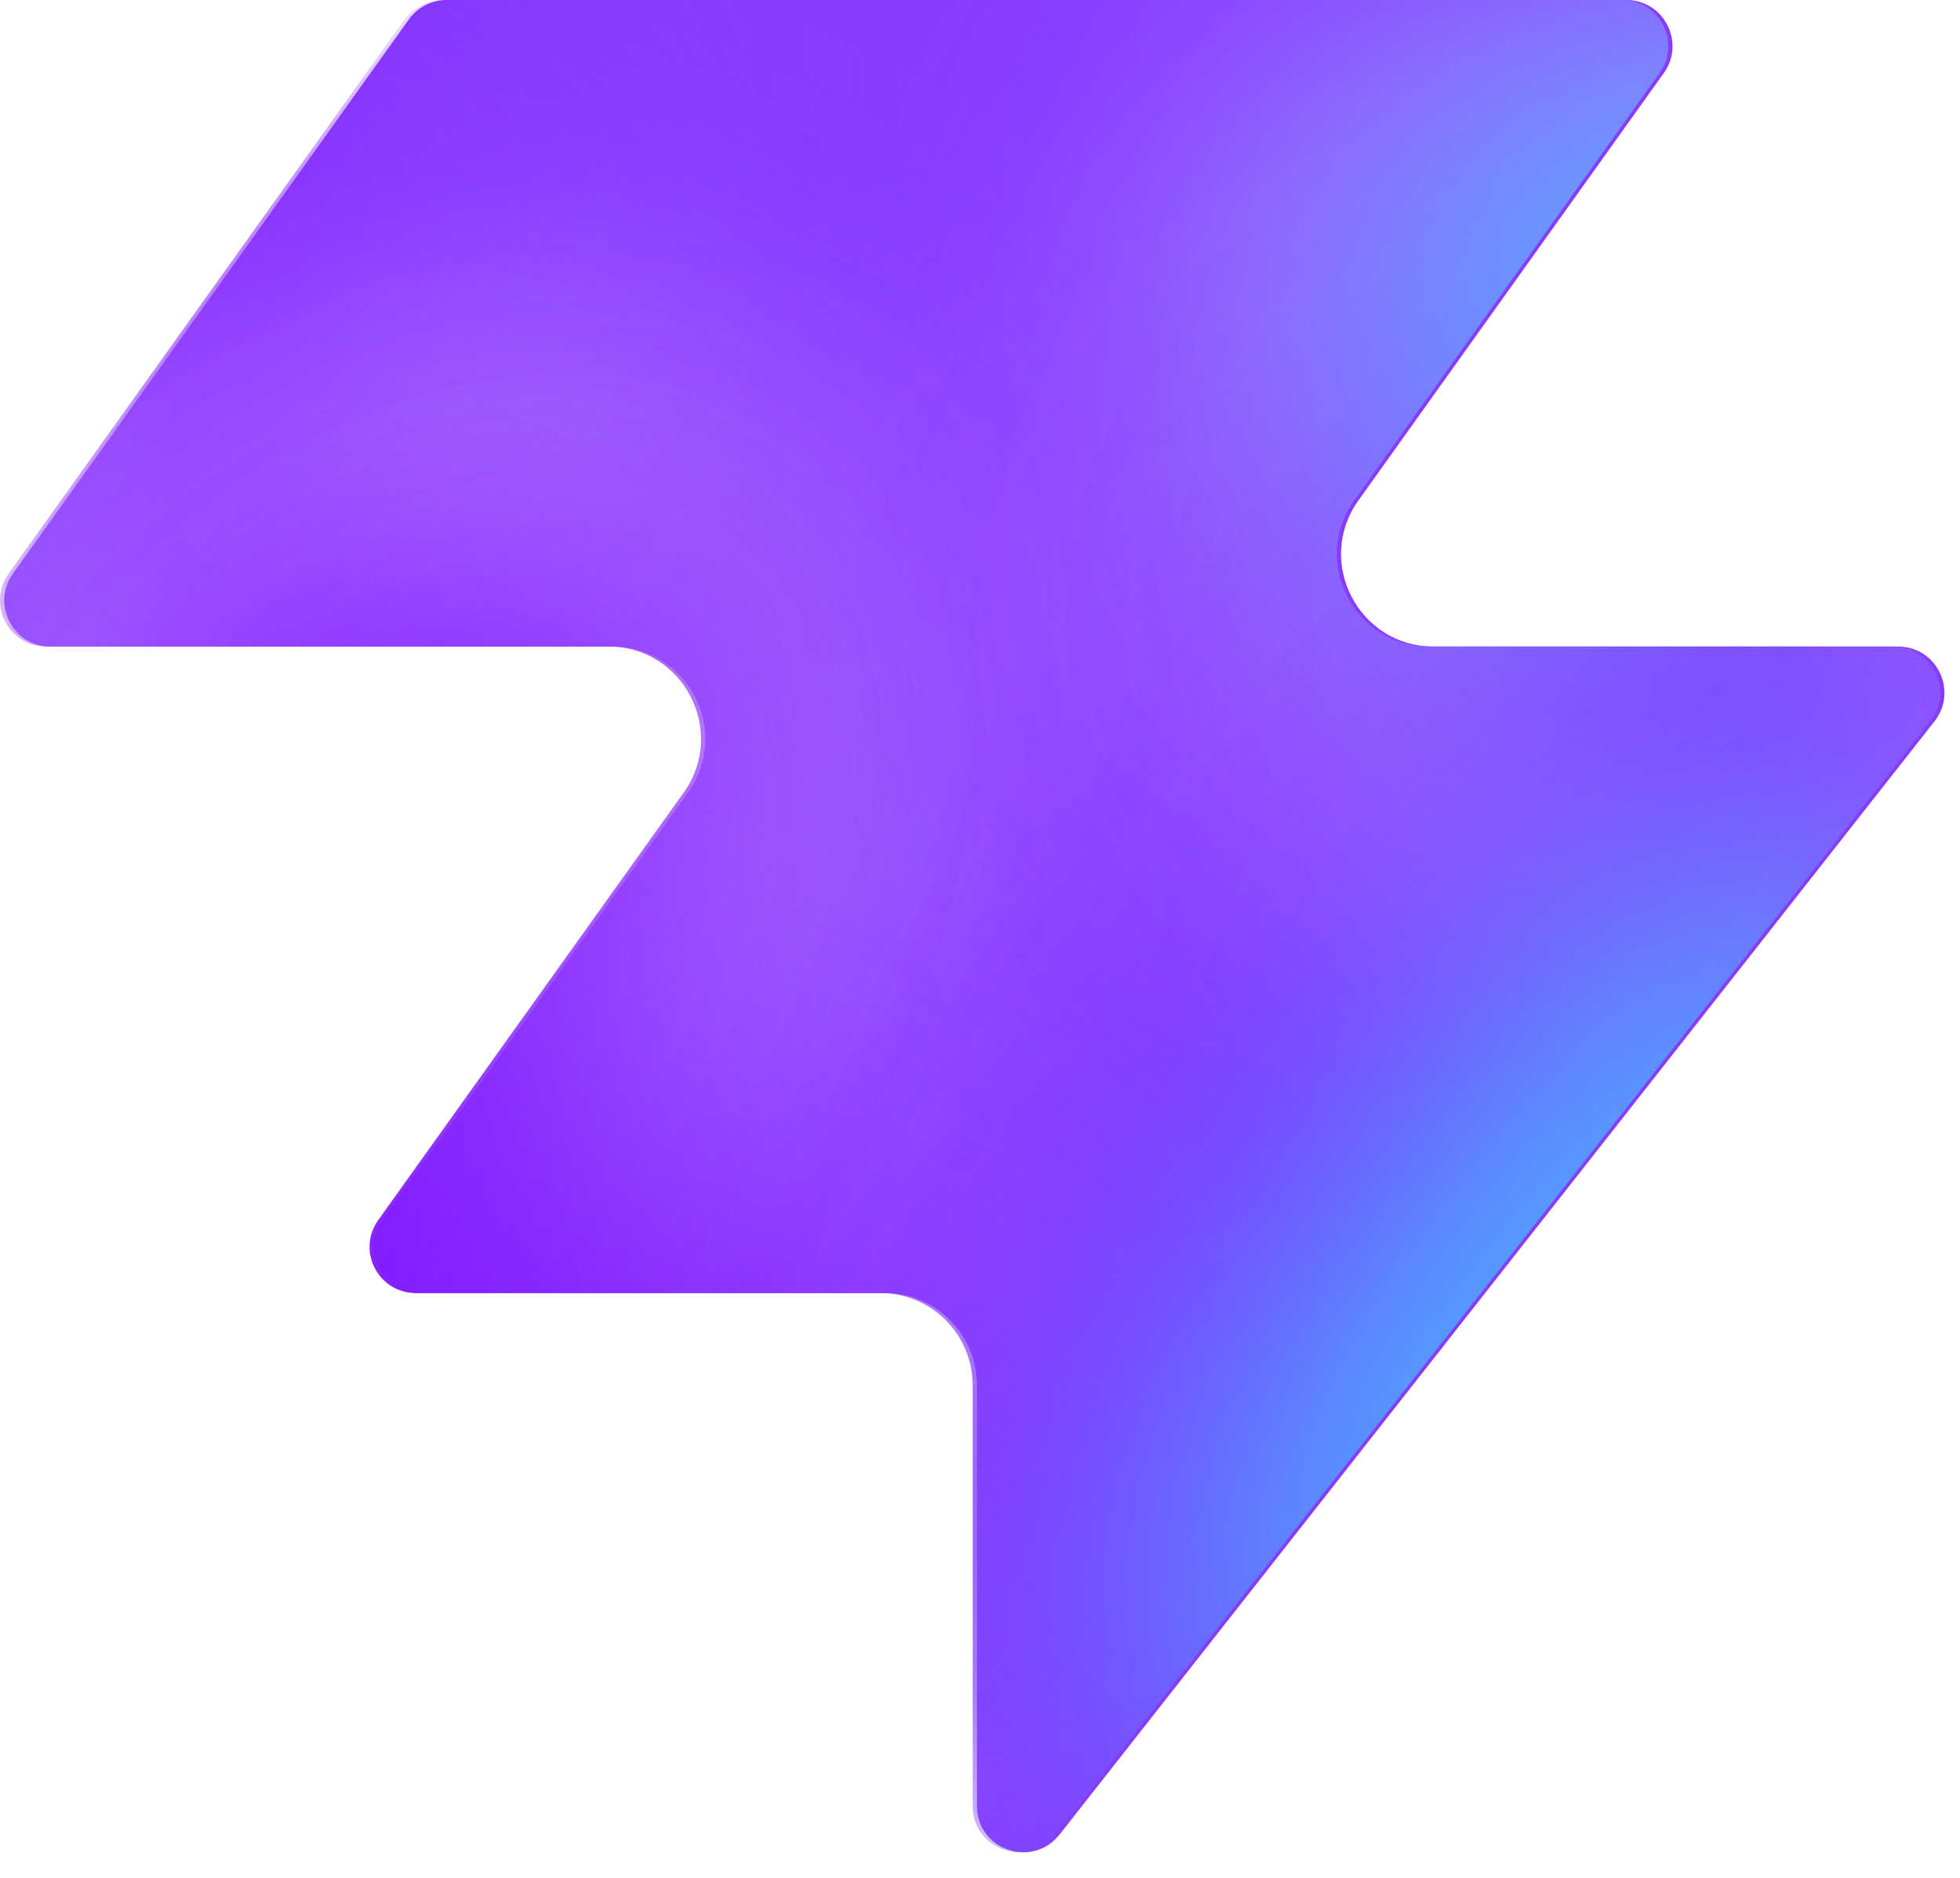
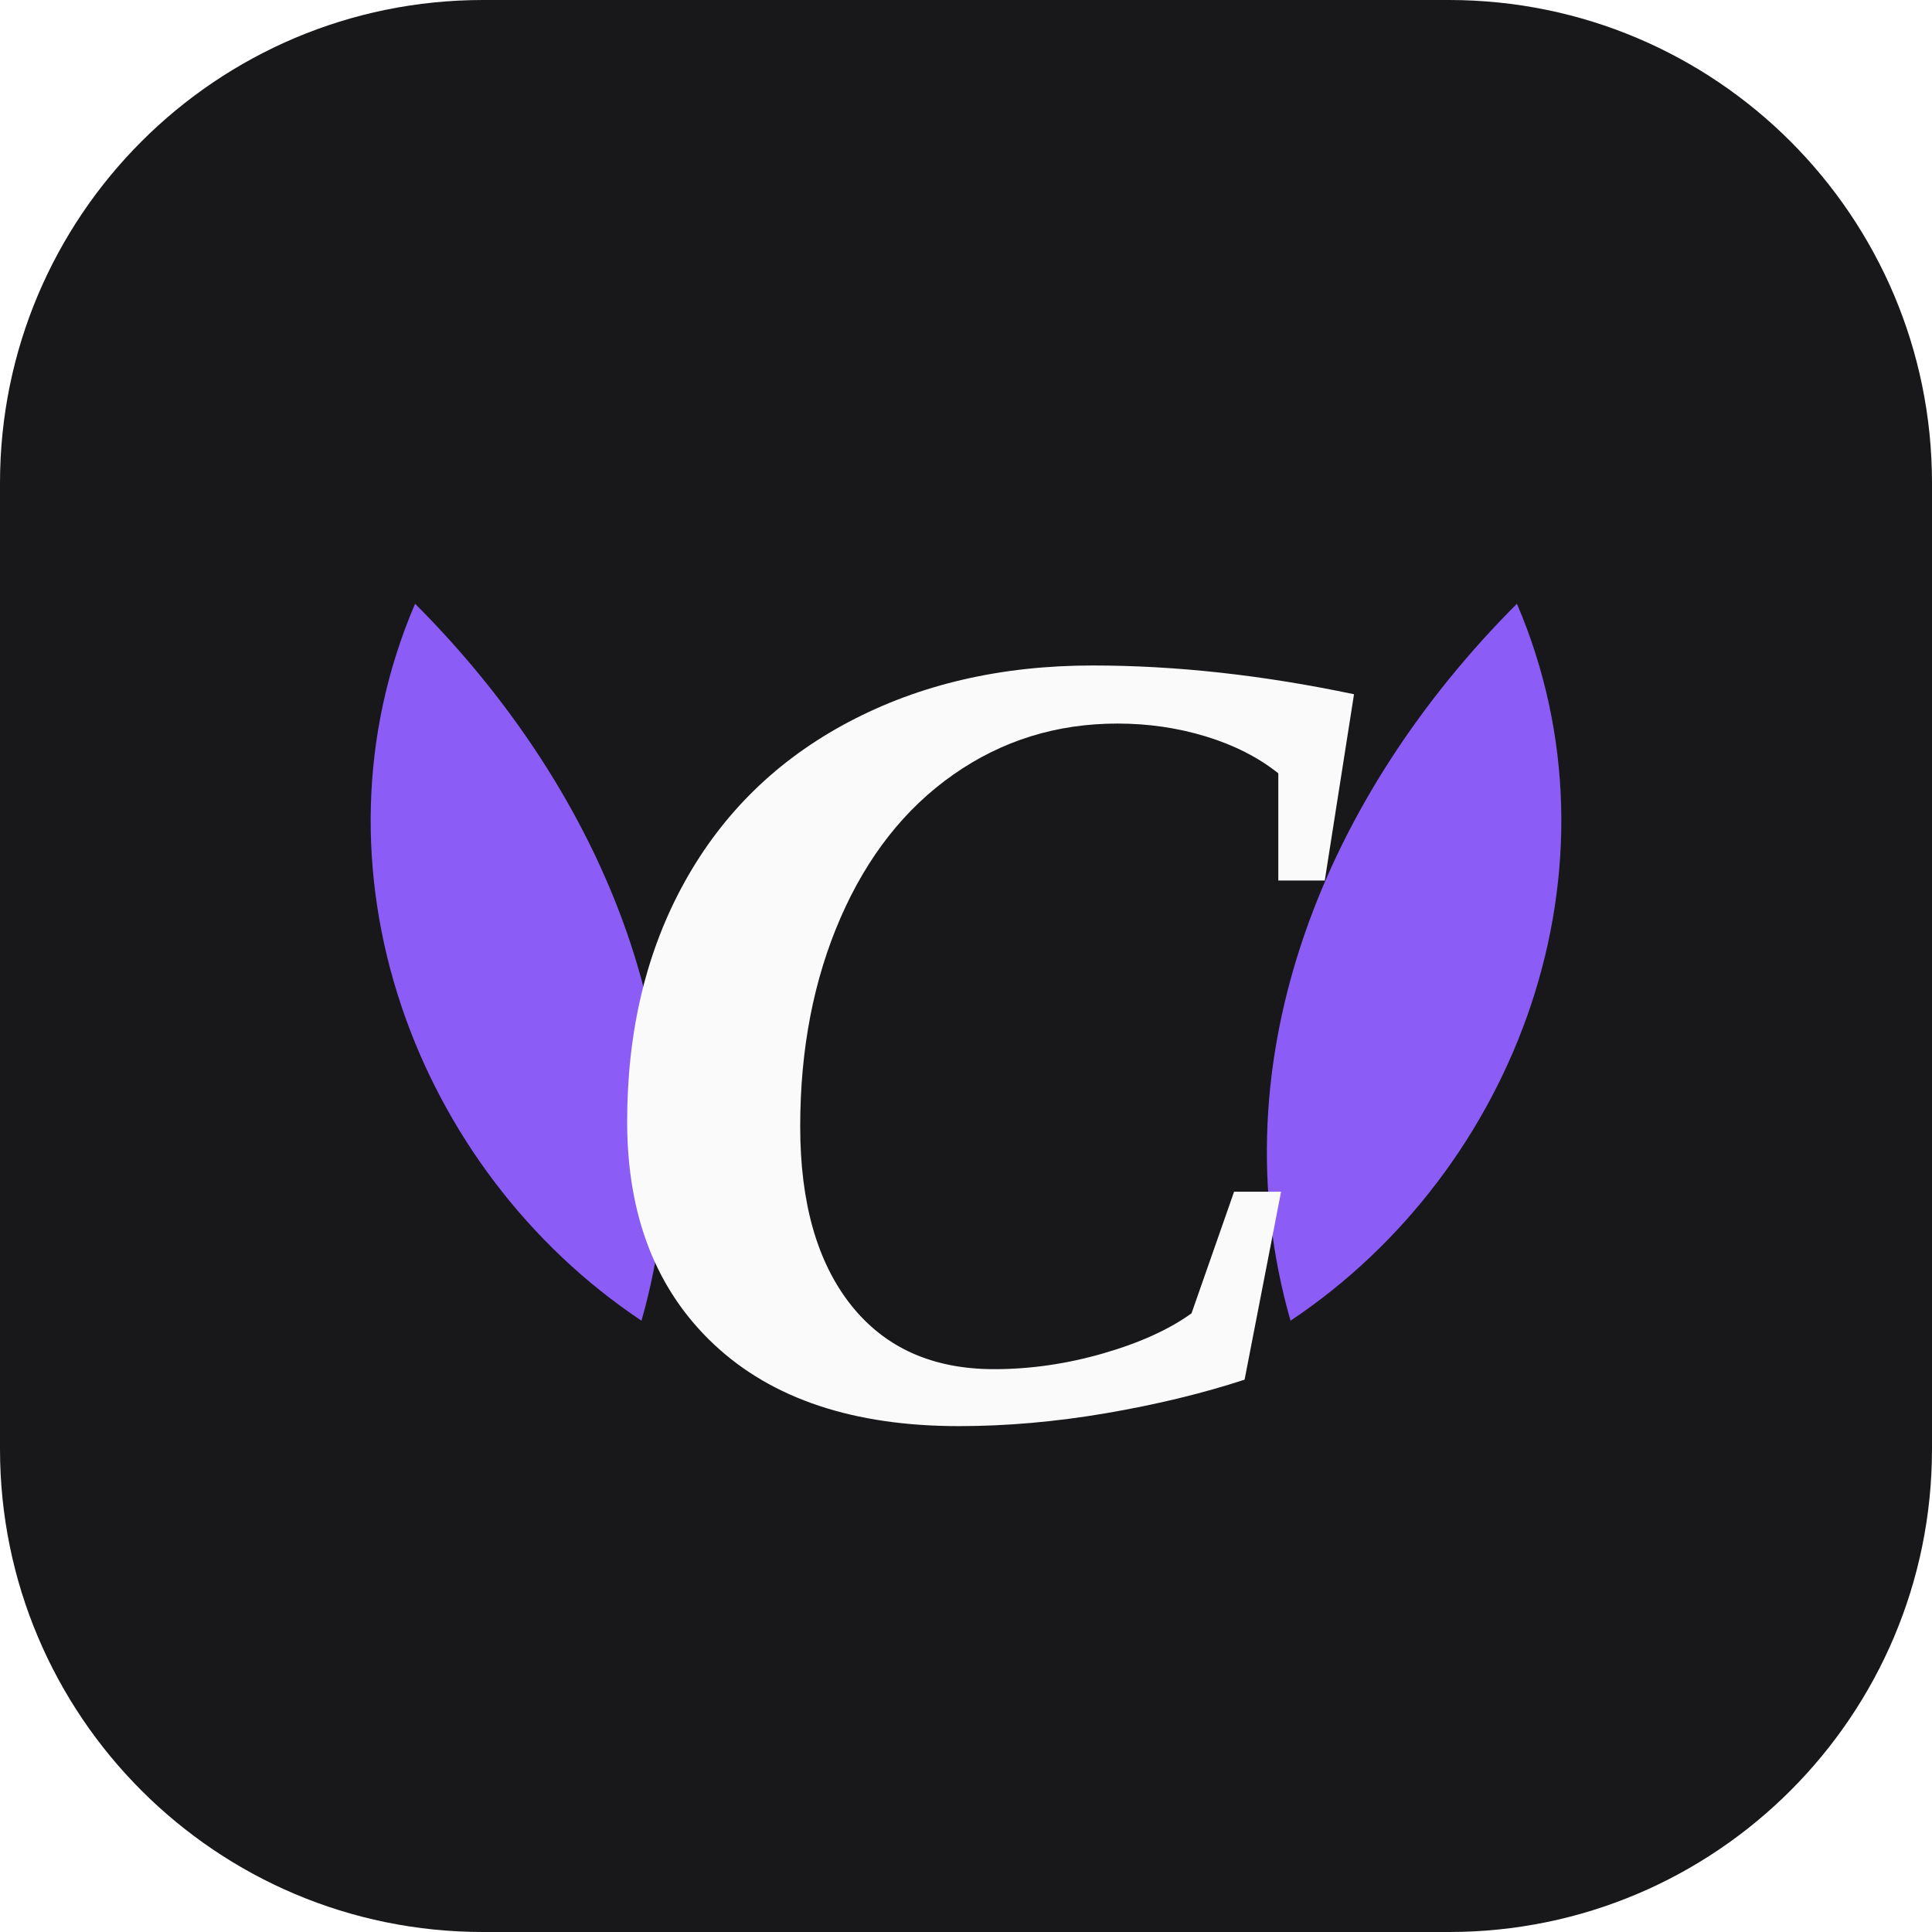
- <svg xmlns="http://www.w3.org/2000/svg" width="48" height="46" fill="none" viewBox="0 0 48 46">
-   <path fill="#863bff" d="M25.946 44.938c-.664.845-2.021.375-2.021-.698V33.937a2.26 2.26 0 0 0-2.262-2.262H10.287c-.92 0-1.456-1.04-.92-1.788l7.48-10.471c1.07-1.497 0-3.578-1.842-3.578H1.237c-.92 0-1.456-1.04-.92-1.788L10.013.474c.214-.297.556-.474.92-.474h28.894c.92 0 1.456 1.04.92 1.788l-7.48 10.471c-1.07 1.498 0 3.579 1.842 3.579h11.377c.943 0 1.473 1.088.89 1.83L25.947 44.94z" style="fill:#863bff;fill:color(display-p3 .525 .23 1);fill-opacity:1" />
-   <mask id="a" width="48" height="46" x="0" y="0" maskUnits="userSpaceOnUse" style="mask-type:alpha">
-     <path fill="#000" d="M25.842 44.938c-.664.844-2.021.375-2.021-.698V33.937a2.26 2.26 0 0 0-2.262-2.262H10.183c-.92 0-1.456-1.04-.92-1.788l7.48-10.471c1.07-1.498 0-3.579-1.842-3.579H1.133c-.92 0-1.456-1.04-.92-1.787L9.91.473c.214-.297.556-.474.92-.474h28.894c.92 0 1.456 1.04.92 1.788l-7.48 10.471c-1.07 1.498 0 3.578 1.842 3.578h11.377c.943 0 1.473 1.088.89 1.832L25.843 44.94z" style="fill:#000;fill-opacity:1" />
-   </mask>
-   <g mask="url(#a)">
-     <g filter="url(#b)">
-       <ellipse cx="5.508" cy="14.704" fill="#ede6ff" rx="5.508" ry="14.704" style="fill:#ede6ff;fill:color(display-p3 .927 .903 1);fill-opacity:1" transform="matrix(.00324 1 1 -.00324 -4.47 31.516)" />
-     </g>
-     <g filter="url(#c)">
-       <ellipse cx="10.399" cy="29.851" fill="#ede6ff" rx="10.399" ry="29.851" style="fill:#ede6ff;fill:color(display-p3 .927 .903 1);fill-opacity:1" transform="matrix(.00324 1 1 -.00324 -39.328 7.883)" />
-     </g>
-     <g filter="url(#d)">
-       <ellipse cx="5.508" cy="30.487" fill="#7e14ff" rx="5.508" ry="30.487" style="fill:#7e14ff;fill:color(display-p3 .492 .077 1);fill-opacity:1" transform="rotate(89.814 -25.913 -14.639)scale(1 -1)" />
-     </g>
-     <g filter="url(#e)">
-       <ellipse cx="5.508" cy="30.599" fill="#7e14ff" rx="5.508" ry="30.599" style="fill:#7e14ff;fill:color(display-p3 .492 .077 1);fill-opacity:1" transform="rotate(89.814 -32.644 -3.334)scale(1 -1)" />
-     </g>
-     <g filter="url(#f)">
-       <ellipse cx="5.508" cy="30.599" fill="#7e14ff" rx="5.508" ry="30.599" style="fill:#7e14ff;fill:color(display-p3 .492 .077 1);fill-opacity:1" transform="matrix(.00324 1 1 -.00324 -34.34 30.47)" />
-     </g>
-     <g filter="url(#g)">
-       <ellipse cx="14.072" cy="22.078" fill="#ede6ff" rx="14.072" ry="22.078" style="fill:#ede6ff;fill:color(display-p3 .927 .903 1);fill-opacity:1" transform="rotate(93.35 24.506 48.493)scale(-1 1)" />
-     </g>
-     <g filter="url(#h)">
-       <ellipse cx="3.47" cy="21.501" fill="#7e14ff" rx="3.47" ry="21.501" style="fill:#7e14ff;fill:color(display-p3 .492 .077 1);fill-opacity:1" transform="rotate(89.009 28.708 47.59)scale(-1 1)" />
-     </g>
-     <g filter="url(#i)">
-       <ellipse cx="3.47" cy="21.501" fill="#7e14ff" rx="3.47" ry="21.501" style="fill:#7e14ff;fill:color(display-p3 .492 .077 1);fill-opacity:1" transform="rotate(89.009 28.708 47.59)scale(-1 1)" />
-     </g>
-     <g filter="url(#j)">
-       <ellipse cx=".387" cy="8.972" fill="#7e14ff" rx="4.407" ry="29.108" style="fill:#7e14ff;fill:color(display-p3 .492 .077 1);fill-opacity:1" transform="rotate(39.51 .387 8.972)" />
-     </g>
-     <g filter="url(#k)">
-       <ellipse cx="47.523" cy="-6.092" fill="#7e14ff" rx="4.407" ry="29.108" style="fill:#7e14ff;fill:color(display-p3 .492 .077 1);fill-opacity:1" transform="rotate(37.892 47.523 -6.092)" />
-     </g>
-     <g filter="url(#l)">
-       <ellipse cx="41.412" cy="6.333" fill="#47bfff" rx="5.971" ry="9.665" style="fill:#47bfff;fill:color(display-p3 .28 .748 1);fill-opacity:1" transform="rotate(37.892 41.412 6.333)" />
-     </g>
-     <g filter="url(#m)">
-       <ellipse cx="-1.879" cy="38.332" fill="#7e14ff" rx="4.407" ry="29.108" style="fill:#7e14ff;fill:color(display-p3 .492 .077 1);fill-opacity:1" transform="rotate(37.892 -1.88 38.332)" />
-     </g>
-     <g filter="url(#n)">
-       <ellipse cx="-1.879" cy="38.332" fill="#7e14ff" rx="4.407" ry="29.108" style="fill:#7e14ff;fill:color(display-p3 .492 .077 1);fill-opacity:1" transform="rotate(37.892 -1.88 38.332)" />
-     </g>
-     <g filter="url(#o)">
-       <ellipse cx="35.651" cy="29.907" fill="#7e14ff" rx="4.407" ry="29.108" style="fill:#7e14ff;fill:color(display-p3 .492 .077 1);fill-opacity:1" transform="rotate(37.892 35.651 29.907)" />
-     </g>
-     <g filter="url(#p)">
-       <ellipse cx="38.418" cy="32.4" fill="#47bfff" rx="5.971" ry="15.297" style="fill:#47bfff;fill:color(display-p3 .28 .748 1);fill-opacity:1" transform="rotate(37.892 38.418 32.4)" />
-     </g>
-   </g>
-   <defs>
-     <filter id="b" width="60.045" height="41.654" x="-19.77" y="16.149" color-interpolation-filters="sRGB" filterUnits="userSpaceOnUse">
-       <feFlood flood-opacity="0" result="BackgroundImageFix" />
-       <feBlend in="SourceGraphic" in2="BackgroundImageFix" result="shape" />
-       <feGaussianBlur result="effect1_foregroundBlur_2002_17158" stdDeviation="7.659" />
-     </filter>
-     <filter id="c" width="90.34" height="51.437" x="-54.613" y="-7.533" color-interpolation-filters="sRGB" filterUnits="userSpaceOnUse">
-       <feFlood flood-opacity="0" result="BackgroundImageFix" />
-       <feBlend in="SourceGraphic" in2="BackgroundImageFix" result="shape" />
-       <feGaussianBlur result="effect1_foregroundBlur_2002_17158" stdDeviation="7.659" />
-     </filter>
-     <filter id="d" width="79.355" height="29.4" x="-49.64" y="2.03" color-interpolation-filters="sRGB" filterUnits="userSpaceOnUse">
-       <feFlood flood-opacity="0" result="BackgroundImageFix" />
-       <feBlend in="SourceGraphic" in2="BackgroundImageFix" result="shape" />
-       <feGaussianBlur result="effect1_foregroundBlur_2002_17158" stdDeviation="4.596" />
-     </filter>
-     <filter id="e" width="79.579" height="29.4" x="-45.045" y="20.029" color-interpolation-filters="sRGB" filterUnits="userSpaceOnUse">
-       <feFlood flood-opacity="0" result="BackgroundImageFix" />
-       <feBlend in="SourceGraphic" in2="BackgroundImageFix" result="shape" />
-       <feGaussianBlur result="effect1_foregroundBlur_2002_17158" stdDeviation="4.596" />
-     </filter>
-     <filter id="f" width="79.579" height="29.4" x="-43.513" y="21.178" color-interpolation-filters="sRGB" filterUnits="userSpaceOnUse">
-       <feFlood flood-opacity="0" result="BackgroundImageFix" />
-       <feBlend in="SourceGraphic" in2="BackgroundImageFix" result="shape" />
-       <feGaussianBlur result="effect1_foregroundBlur_2002_17158" stdDeviation="4.596" />
-     </filter>
-     <filter id="g" width="74.749" height="58.852" x="15.756" y="-17.901" color-interpolation-filters="sRGB" filterUnits="userSpaceOnUse">
-       <feFlood flood-opacity="0" result="BackgroundImageFix" />
-       <feBlend in="SourceGraphic" in2="BackgroundImageFix" result="shape" />
-       <feGaussianBlur result="effect1_foregroundBlur_2002_17158" stdDeviation="7.659" />
-     </filter>
-     <filter id="h" width="61.377" height="25.362" x="23.548" y="2.284" color-interpolation-filters="sRGB" filterUnits="userSpaceOnUse">
-       <feFlood flood-opacity="0" result="BackgroundImageFix" />
-       <feBlend in="SourceGraphic" in2="BackgroundImageFix" result="shape" />
-       <feGaussianBlur result="effect1_foregroundBlur_2002_17158" stdDeviation="4.596" />
-     </filter>
-     <filter id="i" width="61.377" height="25.362" x="23.548" y="2.284" color-interpolation-filters="sRGB" filterUnits="userSpaceOnUse">
-       <feFlood flood-opacity="0" result="BackgroundImageFix" />
-       <feBlend in="SourceGraphic" in2="BackgroundImageFix" result="shape" />
-       <feGaussianBlur result="effect1_foregroundBlur_2002_17158" stdDeviation="4.596" />
-     </filter>
-     <filter id="j" width="56.045" height="63.649" x="-27.636" y="-22.853" color-interpolation-filters="sRGB" filterUnits="userSpaceOnUse">
-       <feFlood flood-opacity="0" result="BackgroundImageFix" />
-       <feBlend in="SourceGraphic" in2="BackgroundImageFix" result="shape" />
-       <feGaussianBlur result="effect1_foregroundBlur_2002_17158" stdDeviation="4.596" />
-     </filter>
-     <filter id="k" width="54.814" height="64.646" x="20.116" y="-38.415" color-interpolation-filters="sRGB" filterUnits="userSpaceOnUse">
-       <feFlood flood-opacity="0" result="BackgroundImageFix" />
-       <feBlend in="SourceGraphic" in2="BackgroundImageFix" result="shape" />
-       <feGaussianBlur result="effect1_foregroundBlur_2002_17158" stdDeviation="4.596" />
-     </filter>
-     <filter id="l" width="33.541" height="35.313" x="24.641" y="-11.323" color-interpolation-filters="sRGB" filterUnits="userSpaceOnUse">
-       <feFlood flood-opacity="0" result="BackgroundImageFix" />
-       <feBlend in="SourceGraphic" in2="BackgroundImageFix" result="shape" />
-       <feGaussianBlur result="effect1_foregroundBlur_2002_17158" stdDeviation="4.596" />
-     </filter>
-     <filter id="m" width="54.814" height="64.646" x="-29.286" y="6.009" color-interpolation-filters="sRGB" filterUnits="userSpaceOnUse">
-       <feFlood flood-opacity="0" result="BackgroundImageFix" />
-       <feBlend in="SourceGraphic" in2="BackgroundImageFix" result="shape" />
-       <feGaussianBlur result="effect1_foregroundBlur_2002_17158" stdDeviation="4.596" />
-     </filter>
-     <filter id="n" width="54.814" height="64.646" x="-29.286" y="6.009" color-interpolation-filters="sRGB" filterUnits="userSpaceOnUse">
-       <feFlood flood-opacity="0" result="BackgroundImageFix" />
-       <feBlend in="SourceGraphic" in2="BackgroundImageFix" result="shape" />
-       <feGaussianBlur result="effect1_foregroundBlur_2002_17158" stdDeviation="4.596" />
-     </filter>
-     <filter id="o" width="54.814" height="64.646" x="8.244" y="-2.416" color-interpolation-filters="sRGB" filterUnits="userSpaceOnUse">
-       <feFlood flood-opacity="0" result="BackgroundImageFix" />
-       <feBlend in="SourceGraphic" in2="BackgroundImageFix" result="shape" />
-       <feGaussianBlur result="effect1_foregroundBlur_2002_17158" stdDeviation="4.596" />
-     </filter>
-     <filter id="p" width="39.409" height="43.623" x="18.713" y="10.588" color-interpolation-filters="sRGB" filterUnits="userSpaceOnUse">
-       <feFlood flood-opacity="0" result="BackgroundImageFix" />
-       <feBlend in="SourceGraphic" in2="BackgroundImageFix" result="shape" />
-       <feGaussianBlur result="effect1_foregroundBlur_2002_17158" stdDeviation="4.596" />
-     </filter>
-   </defs>
+ <svg xmlns="http://www.w3.org/2000/svg" viewBox="0 0 512 512">
+   <rect width="512" height="512" rx="128" fill="#18181b" />
+   <path d="M 170 350 C 110 310, 80 230, 110 160 C 160 210, 190 280, 170 350 Z" fill="#8b5cf6" />
+   <path d="M 342 350 C 402 310, 432 230, 402 160 C 352 210, 322 280, 342 350 Z" fill="#8b5cf6" />
+   <text x="256" y="375" font-family="Georgia, 'Times New Roman', serif" font-size="300" font-style="italic" font-weight="bold" fill="#fafafa" text-anchor="middle">C</text>
</svg>
